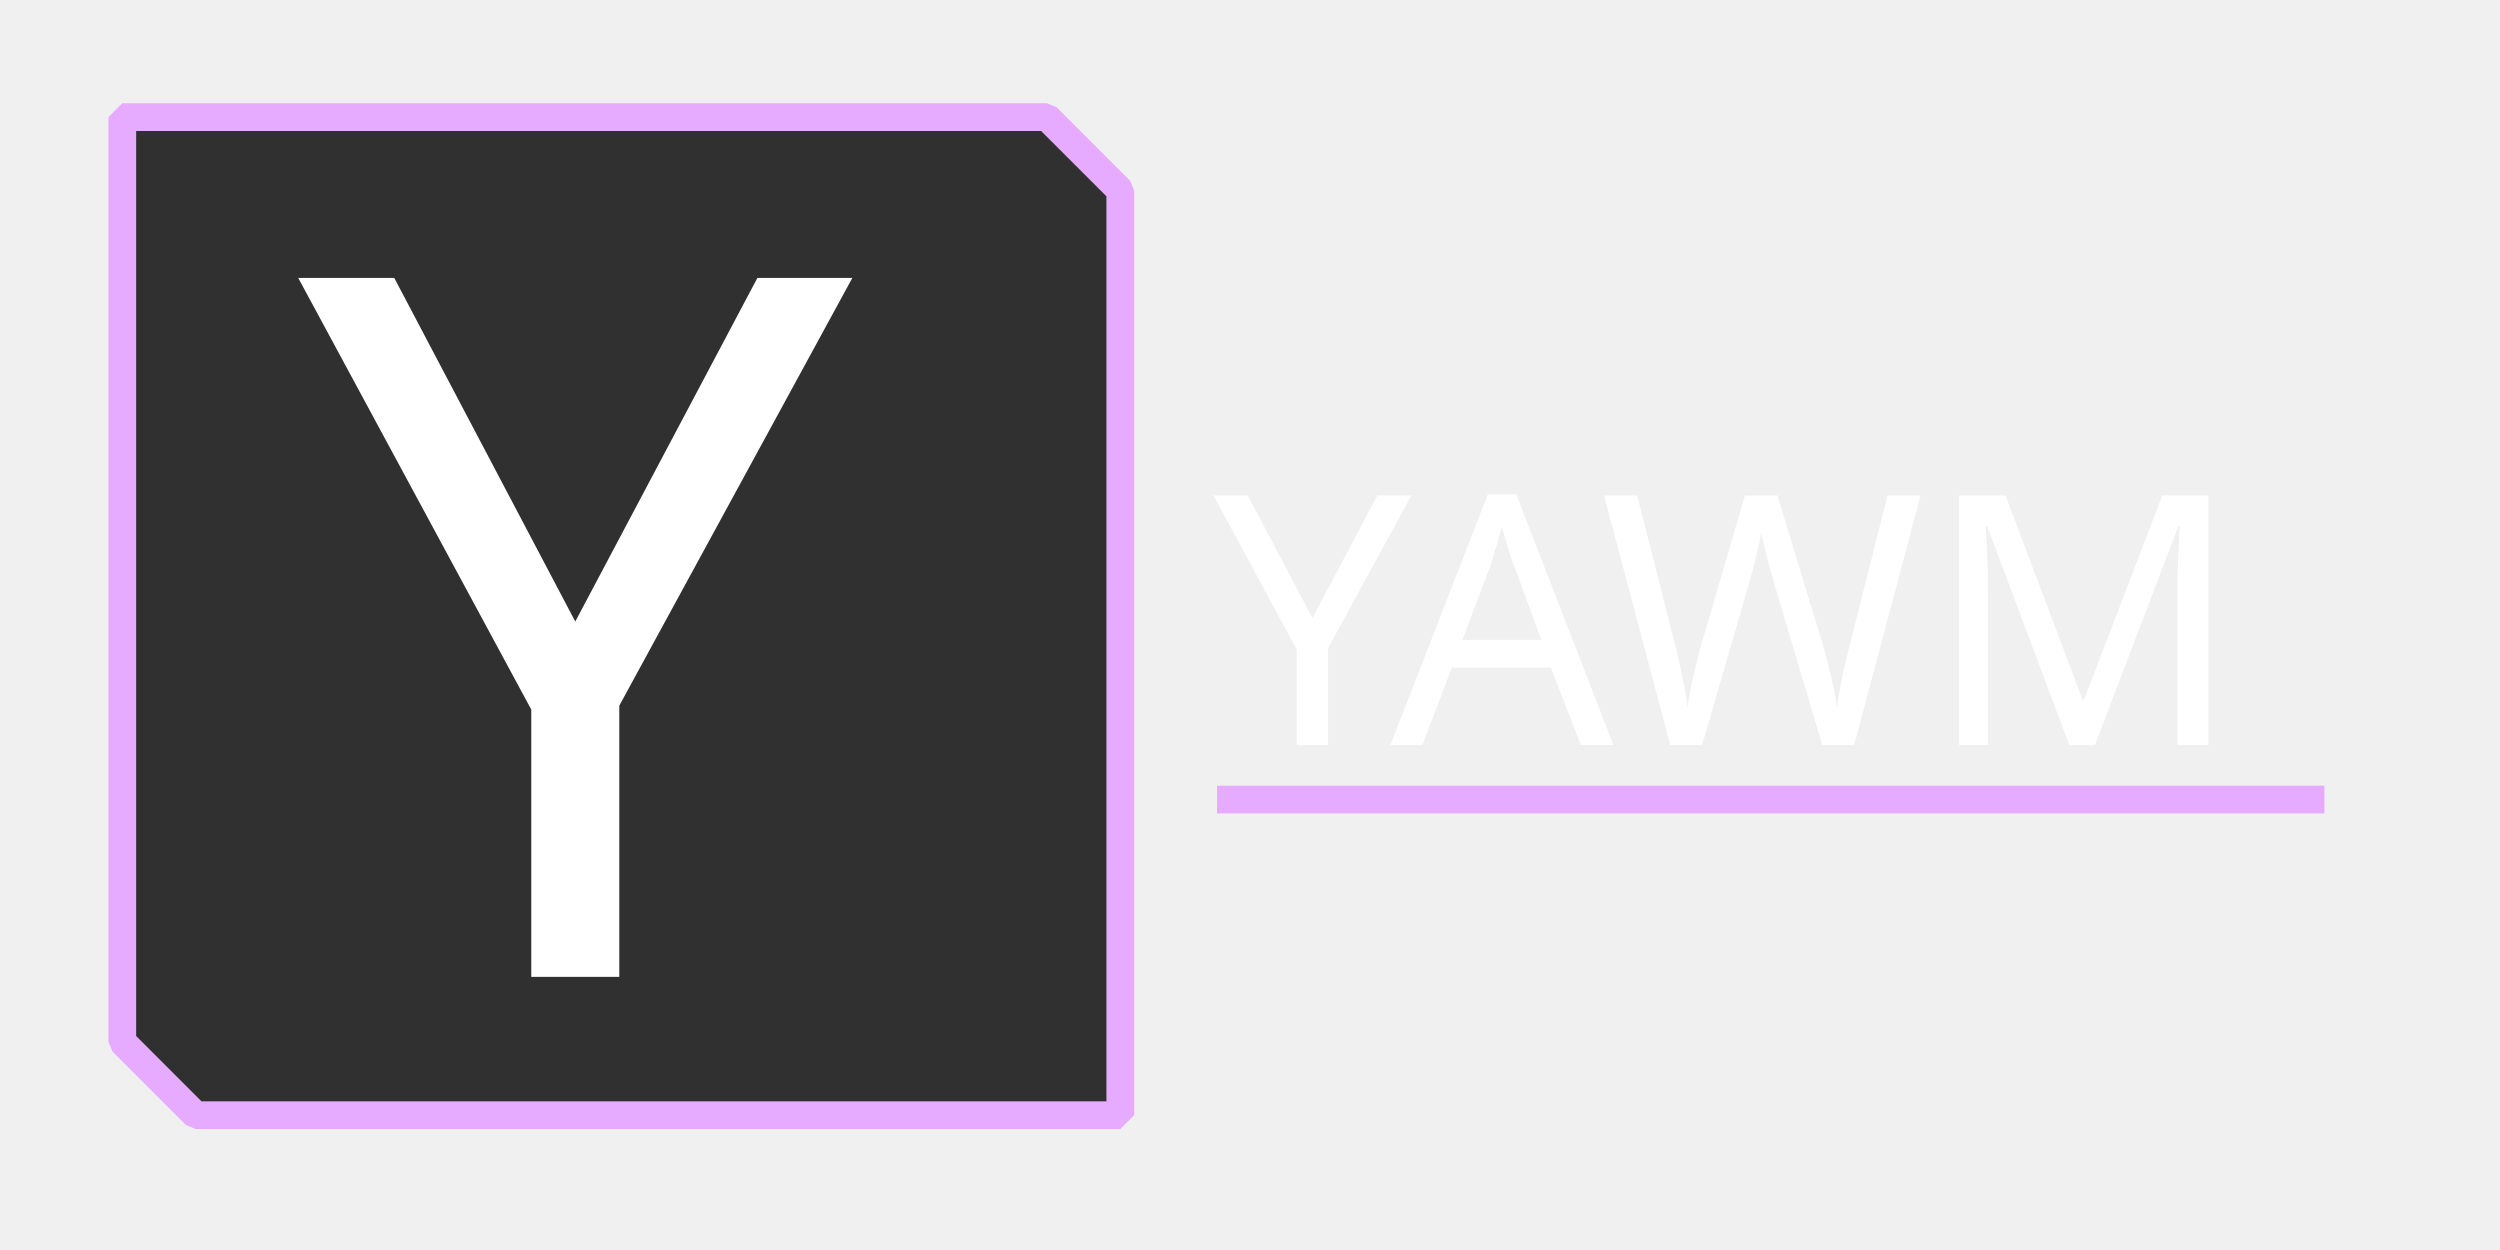
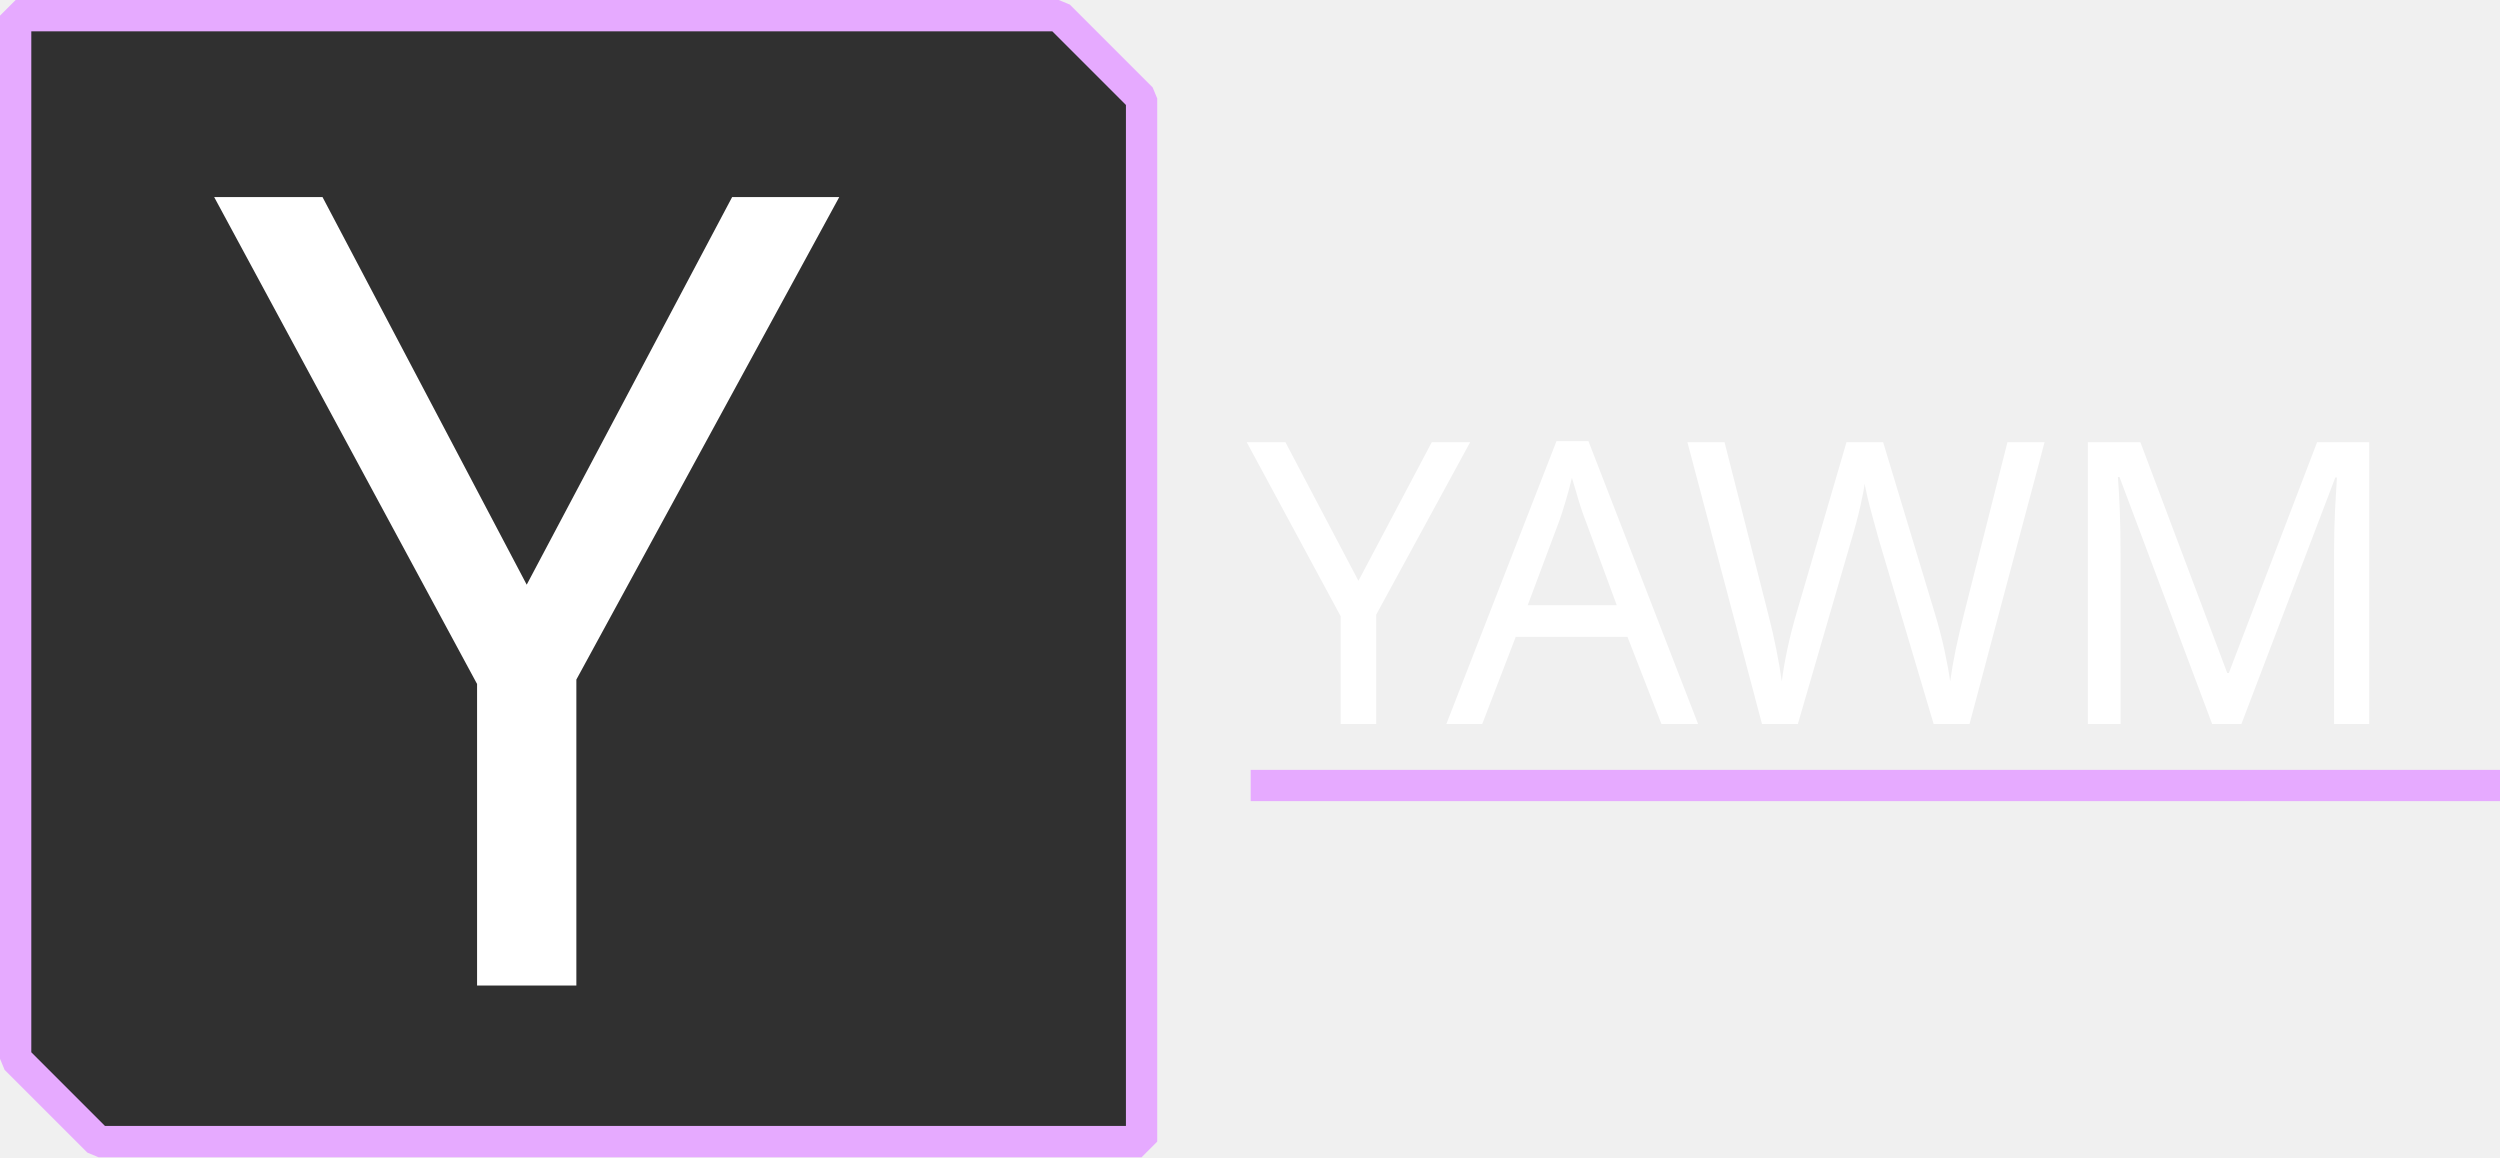
- <svg xmlns="http://www.w3.org/2000/svg" width="500" height="250" viewBox="0 0 132.292 66.146" version="1.1" id="svg1">
+ <svg xmlns="http://www.w3.org/2000/svg" width="938.319" height="434.34" viewBox="0 0 248.263 114.919" version="1.1" id="svg1">
  <defs id="defs1">
    </defs>
-   <g id="layer1">
-     <path style="fill:#303030;fill-opacity:1;stroke:#e6aaff;stroke-width:2;stroke-linejoin:bevel;stroke-dasharray:none;stroke-opacity:1" id="rect1" width="71.934" height="71.934" x="43.408" y="67.386" d="m 43.408,67.386 h 66.642 l 5.292,5.292 V 139.32 H 48.7 L 43.408,134.028 Z" transform="matrix(0.7341791,0,0,0.7341791,-25.39867,-43.27417)" />
-     <text xml:space="preserve" style="font-style:normal;font-variant:normal;font-weight:normal;font-stretch:normal;font-size:70.556px;font-family:Tomorrow-Medium;-inkscape-font-specification:Tomorrow-Medium;text-align:start;writing-mode:lr-tb;direction:ltr;text-anchor:start;white-space:pre;inline-size:0;fill:#ffffff;fill-opacity:1;stroke:none;stroke-width:2;stroke-linejoin:bevel;stroke-dasharray:none;stroke-opacity:1" x="69.056" y="98.557" id="text9" transform="matrix(0.7341791,0,0,0.7341791,-34.917,-20.6649)">
+   <g id="layer1" transform="translate(-5.73655,-5.465099)">
+     <path style="fill:#303030;fill-opacity:1;stroke:#e6aaff;stroke-width:2;stroke-linejoin:bevel;stroke-dasharray:none;stroke-opacity:1" id="rect1" width="71.934" height="71.934" x="43.408" y="67.386" d="m 43.408,67.386 h 66.642 l 5.292,5.292 V 139.32 H 48.7 L 43.408,134.028 Z" transform="matrix(1.554358,0,0,1.554358,-60.18096,-97.72259)" />
+     <text xml:space="preserve" style="font-style:normal;font-variant:normal;font-weight:normal;font-stretch:normal;font-size:70.556px;font-family:Tomorrow-Medium;-inkscape-font-specification:Tomorrow-Medium;text-align:start;writing-mode:lr-tb;direction:ltr;text-anchor:start;white-space:pre;inline-size:0;fill:#ffffff;fill-opacity:1;stroke:none;stroke-width:2;stroke-linejoin:bevel;stroke-dasharray:none;stroke-opacity:1" x="69.056" y="98.557" id="text9" transform="matrix(1.554358,0,0,1.554358,-80.33258,-49.85568)">
      <tspan id="tspan9" style="font-style:normal;font-variant:normal;font-weight:500;font-stretch:normal;font-size:70.556px;font-family:Tomorrow;-inkscape-font-specification:'Tomorrow Medium';fill:#ffffff;fill-opacity:1;stroke:none;stroke-width:2" x="69.056" y="98.557">Y</tspan>
    </text>
-     <text xml:space="preserve" style="font-style:normal;font-variant:normal;font-weight:500;font-stretch:normal;font-size:18.506px;font-family:Tomorrow;-inkscape-font-specification:'Tomorrow Medium';text-align:start;writing-mode:lr-tb;direction:ltr;text-anchor:start;fill:#ffffff;stroke-width:0.525;stroke-linejoin:bevel" x="64.215" y="39.425" id="text1">
-       <tspan id="tspan1" style="stroke-width:0.525" x="64.215" y="39.425">YAWM</tspan>
+     <text xml:space="preserve" style="font-style:normal;font-variant:normal;font-weight:500;font-stretch:normal;font-size:39.18px;font-family:Tomorrow;-inkscape-font-specification:'Tomorrow Medium';text-align:start;writing-mode:lr-tb;direction:ltr;text-anchor:start;fill:#ffffff;stroke-width:1.111;stroke-linejoin:bevel" x="129.544" y="77.363" id="text1">
+       <tspan id="tspan1" style="stroke-width:1.111" x="129.544" y="77.363">YAWM</tspan>
    </text>
-     <path style="fill:#ffffff;stroke:#e6aaff;stroke-width:1.468;stroke-linejoin:bevel;stroke-dasharray:none;stroke-opacity:1" d="M 64.401,42.309 H 123" id="path1" />
+     <path style="fill:#ffffff;stroke:#e6aaff;stroke-width:3.109;stroke-linejoin:bevel;stroke-dasharray:none;stroke-opacity:1" d="M 129.936,83.469 H 254" id="path1" />
  </g>
</svg>
